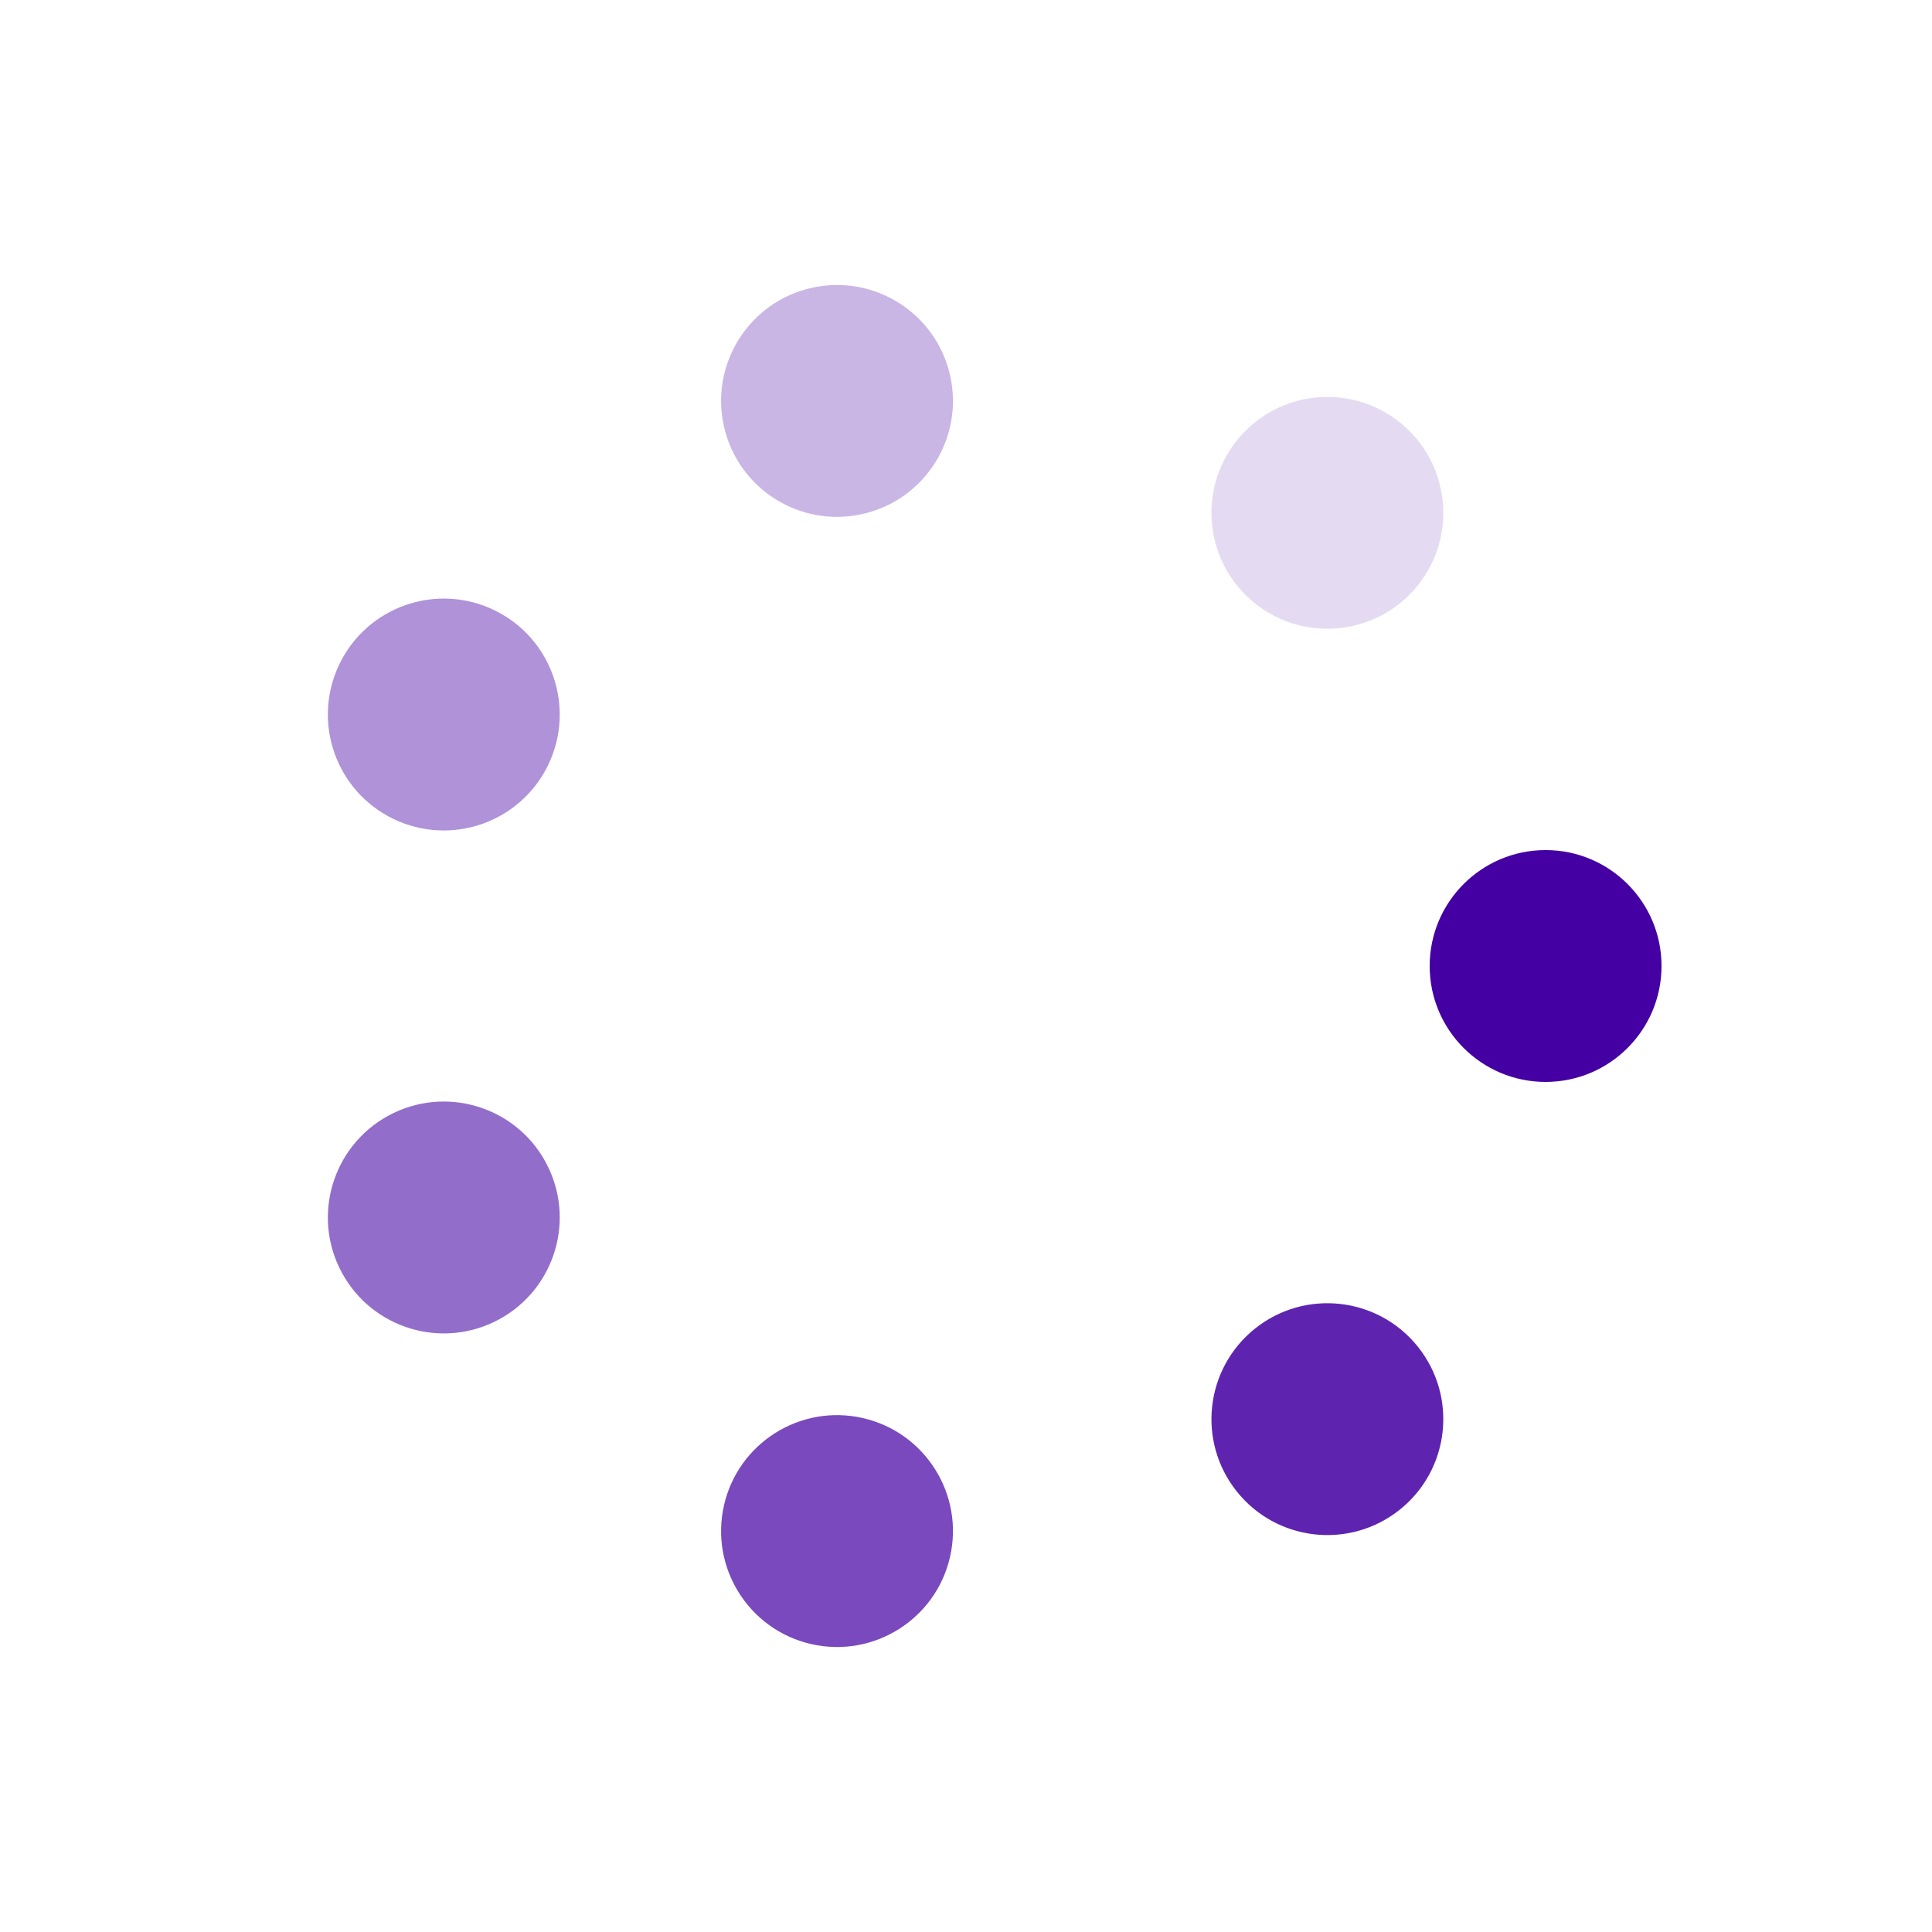
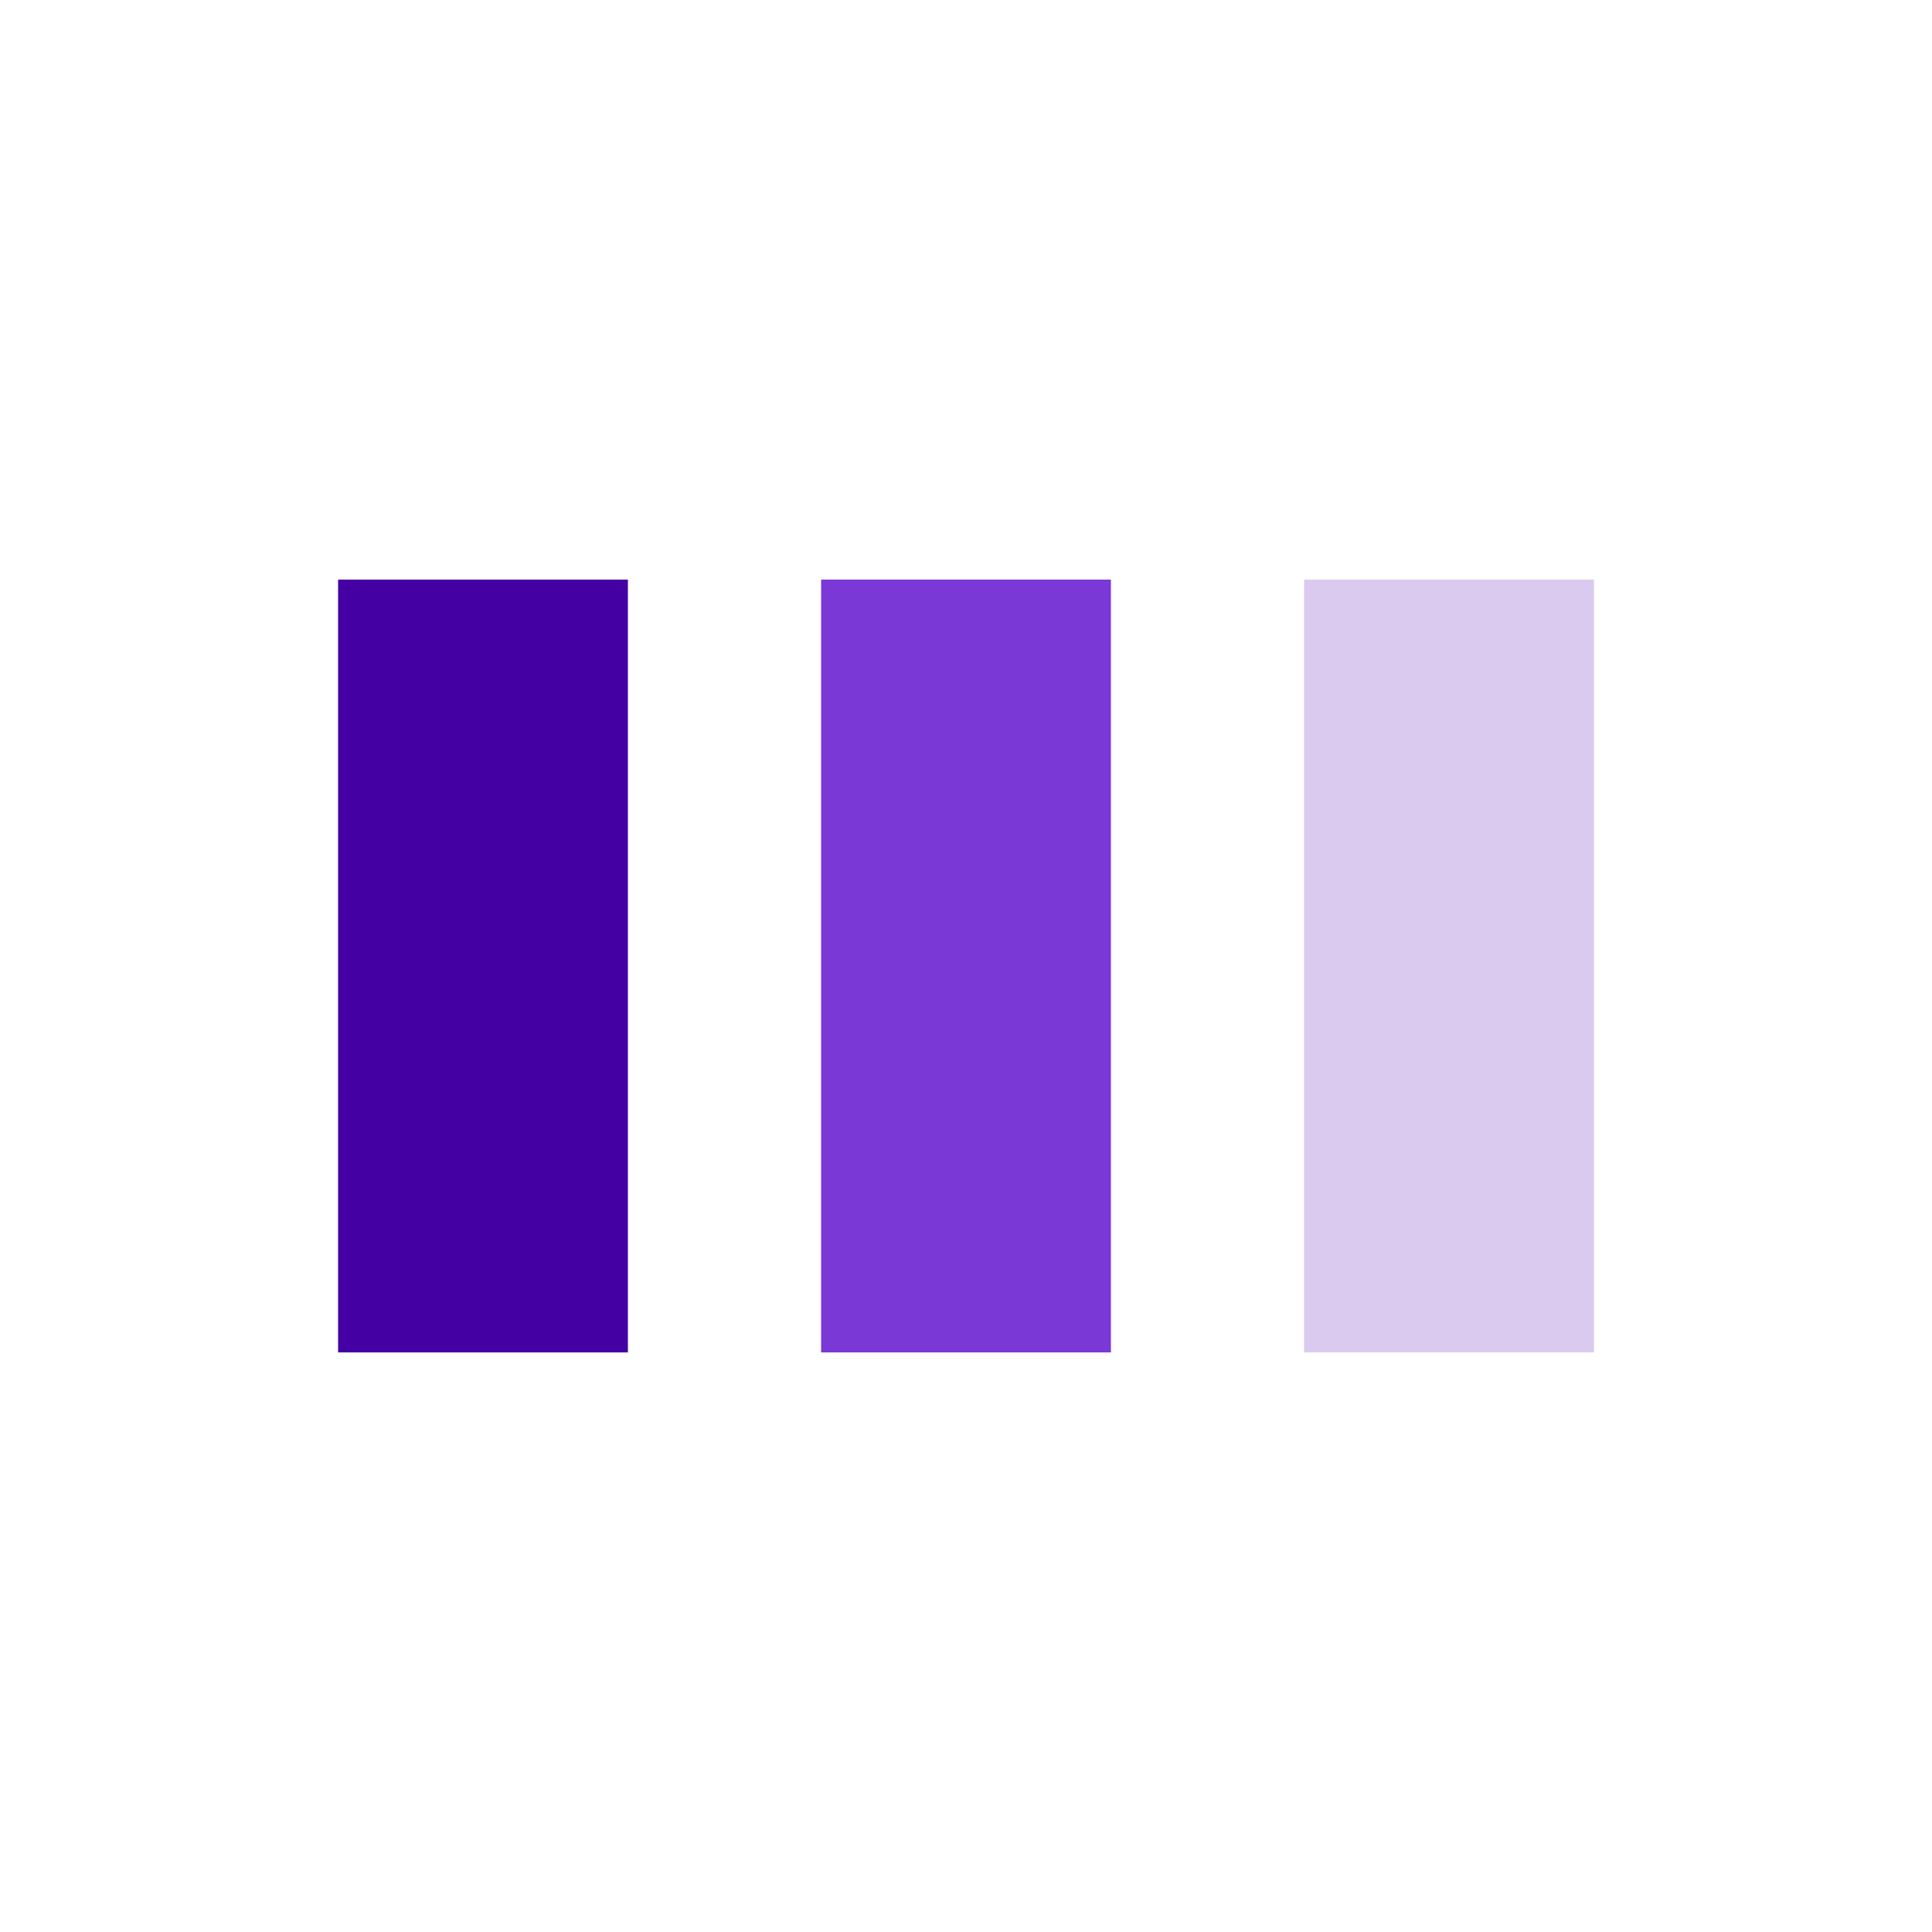
<svg xmlns="http://www.w3.org/2000/svg" style="margin: auto; background: rgb(0, 0, 0); display: block; shape-rendering: auto;" width="200px" height="200px" viewBox="0 0 100 100" preserveAspectRatio="xMidYMid">
-   <g transform="translate(80,50)">
-     <g transform="rotate(0)">
-       <circle cx="0" cy="0" r="6" fill="#4400a3" fill-opacity="1">
-         <animateTransform attributeName="transform" type="scale" begin="-0.857s" values="1.12 1.12;1 1" keyTimes="0;1" dur="1s" repeatCount="indefinite" />
-         <animate attributeName="fill-opacity" keyTimes="0;1" dur="1s" repeatCount="indefinite" values="1;0" begin="-0.857s" />
-       </circle>
-     </g>
-   </g>
-   <g transform="translate(68.70469,73.45494)">
-     <g transform="rotate(51.42857)">
-       <circle cx="0" cy="0" r="6" fill="#4400a3" fill-opacity="0.857">
-         <animateTransform attributeName="transform" type="scale" begin="-0.714s" values="1.12 1.12;1 1" keyTimes="0;1" dur="1s" repeatCount="indefinite" />
-         <animate attributeName="fill-opacity" keyTimes="0;1" dur="1s" repeatCount="indefinite" values="1;0" begin="-0.714s" />
-       </circle>
-     </g>
-   </g>
-   <g transform="translate(43.32437,79.24784)">
-     <g transform="rotate(102.8571)">
-       <circle cx="0" cy="0" r="6" fill="#4400a3" fill-opacity="0.714">
-         <animateTransform attributeName="transform" type="scale" begin="-0.571s" values="1.12 1.12;1 1" keyTimes="0;1" dur="1s" repeatCount="indefinite" />
-         <animate attributeName="fill-opacity" keyTimes="0;1" dur="1s" repeatCount="indefinite" values="1;0" begin="-0.571s" />
-       </circle>
-     </g>
-   </g>
-   <g transform="translate(22.97093,63.01651)">
-     <g transform="rotate(154.2857)">
-       <circle cx="0" cy="0" r="6" fill="#4400a3" fill-opacity="0.571">
-         <animateTransform attributeName="transform" type="scale" begin="-0.429s" values="1.12 1.12;1 1" keyTimes="0;1" dur="1s" repeatCount="indefinite" />
-         <animate attributeName="fill-opacity" keyTimes="0;1" dur="1s" repeatCount="indefinite" values="1;0" begin="-0.429s" />
-       </circle>
-     </g>
-   </g>
-   <g transform="translate(22.97093,36.98349)">
-     <g transform="rotate(205.7143)">
-       <circle cx="0" cy="0" r="6" fill="#4400a3" fill-opacity="0.429">
-         <animateTransform attributeName="transform" type="scale" begin="-0.286s" values="1.12 1.12;1 1" keyTimes="0;1" dur="1s" repeatCount="indefinite" />
-         <animate attributeName="fill-opacity" keyTimes="0;1" dur="1s" repeatCount="indefinite" values="1;0" begin="-0.286s" />
-       </circle>
-     </g>
-   </g>
-   <g transform="translate(43.32437,20.75216)">
-     <g transform="rotate(257.1429)">
-       <circle cx="0" cy="0" r="6" fill="#4400a3" fill-opacity="0.286">
-         <animateTransform attributeName="transform" type="scale" begin="-0.143s" values="1.12 1.12;1 1" keyTimes="0;1" dur="1s" repeatCount="indefinite" />
-         <animate attributeName="fill-opacity" keyTimes="0;1" dur="1s" repeatCount="indefinite" values="1;0" begin="-0.143s" />
-       </circle>
-     </g>
-   </g>
-   <g transform="translate(68.70469,26.54506)">
-     <g transform="rotate(308.5714)">
-       <circle cx="0" cy="0" r="6" fill="#4400a3" fill-opacity="0.143">
-         <animateTransform attributeName="transform" type="scale" begin="0s" values="1.12 1.12;1 1" keyTimes="0;1" dur="1s" repeatCount="indefinite" />
-         <animate attributeName="fill-opacity" keyTimes="0;1" dur="1s" repeatCount="indefinite" values="1;0" begin="0s" />
-       </circle>
-     </g>
-   </g>
+   <rect x="17.5" y="30" width="15" height="40" fill="#4400a3">
+     <animate attributeName="y" repeatCount="indefinite" dur="1s" calcMode="spline" keyTimes="0;0.5;1" values="18;30;30" keySplines="0 0.5 0.5 1;0 0.5 0.5 1" begin="-0.2s" />
+     <animate attributeName="height" repeatCount="indefinite" dur="1s" calcMode="spline" keyTimes="0;0.5;1" values="64;40;40" keySplines="0 0.5 0.5 1;0 0.5 0.5 1" begin="-0.2s" />
+   </rect>
+   <rect x="42.5" y="30" width="15" height="40" fill="#7a38d7">
+     <animate attributeName="y" repeatCount="indefinite" dur="1s" calcMode="spline" keyTimes="0;0.5;1" values="21;30;30" keySplines="0 0.5 0.5 1;0 0.5 0.5 1" begin="-0.1s" />
+     <animate attributeName="height" repeatCount="indefinite" dur="1s" calcMode="spline" keyTimes="0;0.5;1" values="58;40;40" keySplines="0 0.5 0.5 1;0 0.5 0.5 1" begin="-0.1s" />
+   </rect>
+   <rect x="67.5" y="30" width="15" height="40" fill="#dacaf0">
+     <animate attributeName="y" repeatCount="indefinite" dur="1s" calcMode="spline" keyTimes="0;0.5;1" values="21;30;30" keySplines="0 0.5 0.5 1;0 0.5 0.5 1" />
+     <animate attributeName="height" repeatCount="indefinite" dur="1s" calcMode="spline" keyTimes="0;0.5;1" values="58;40;40" keySplines="0 0.5 0.5 1;0 0.5 0.5 1" />
+   </rect>
</svg>
